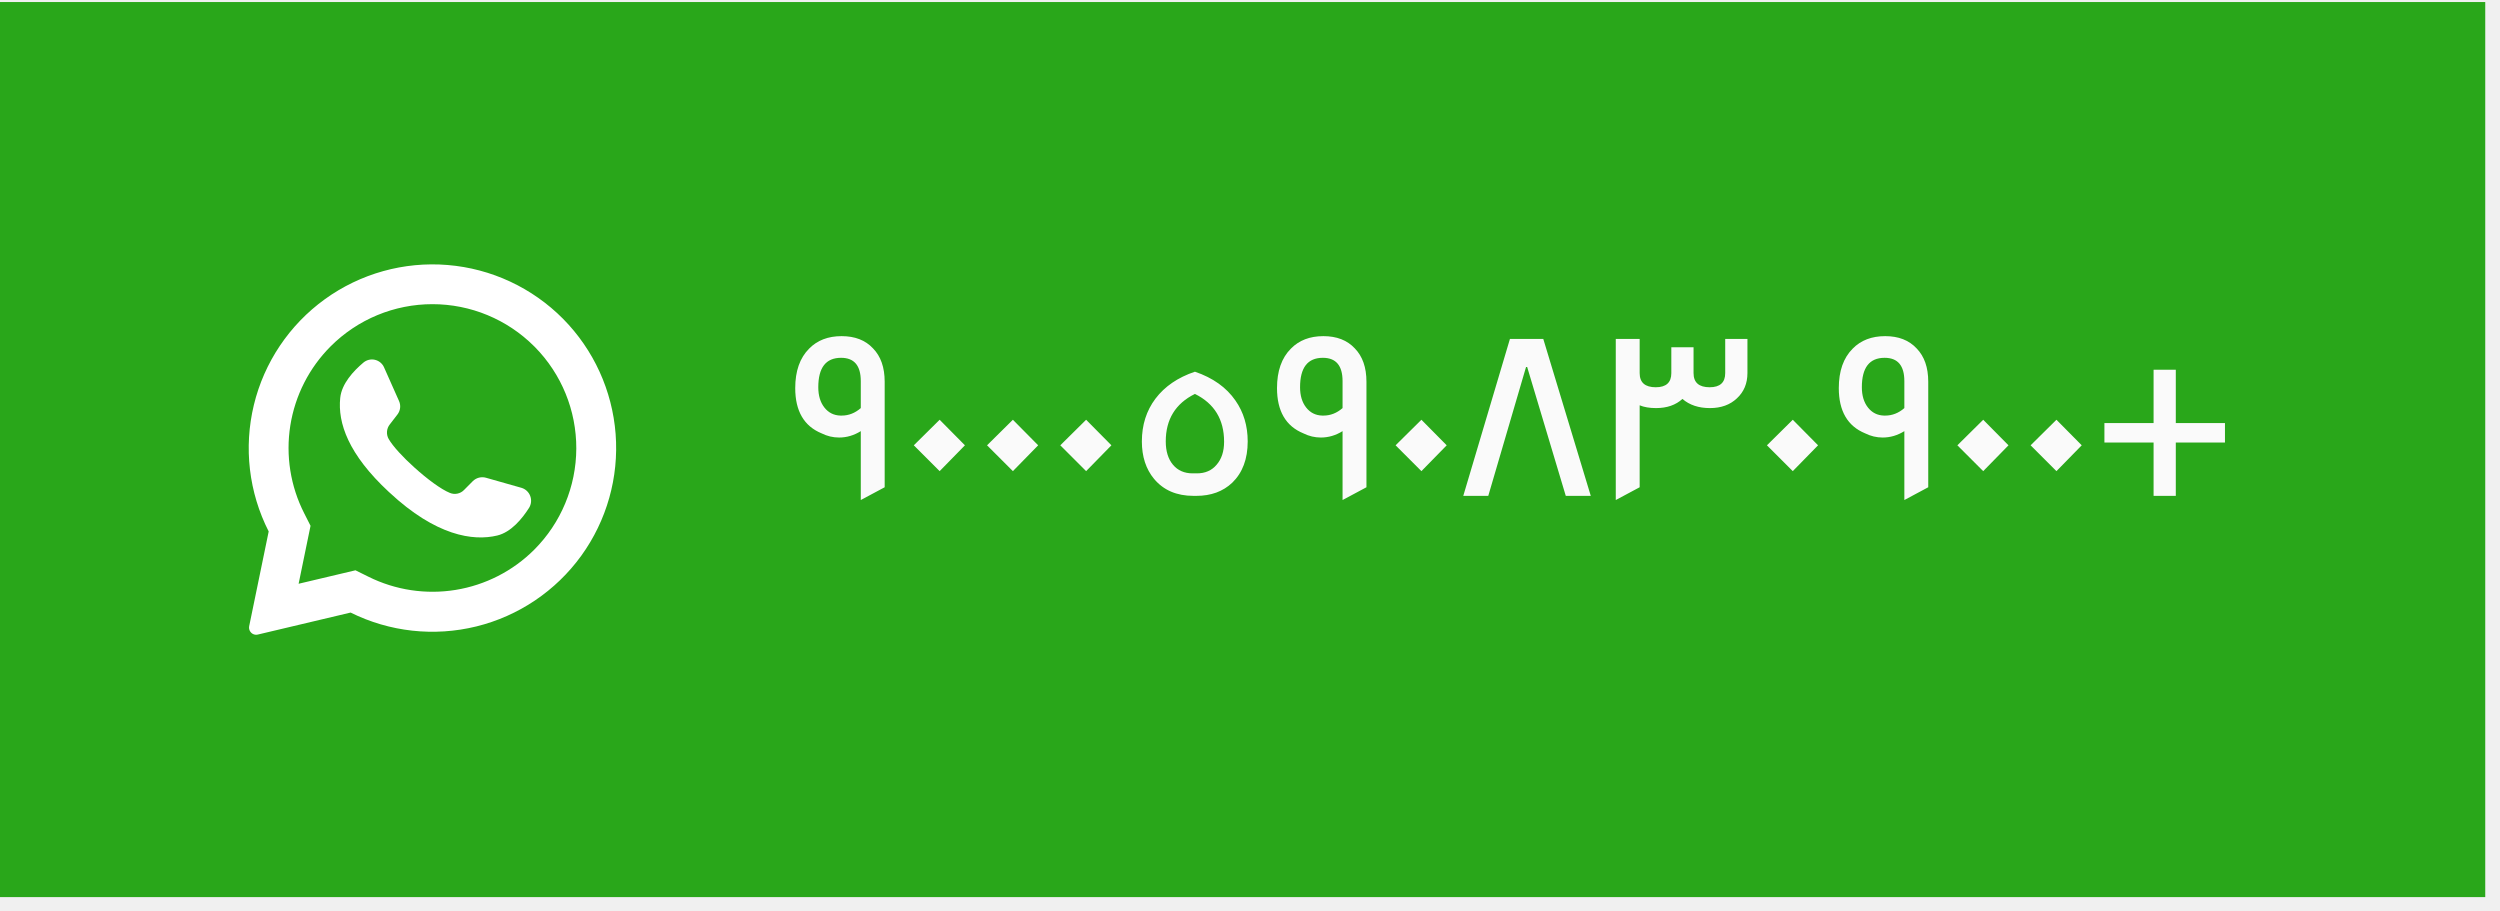
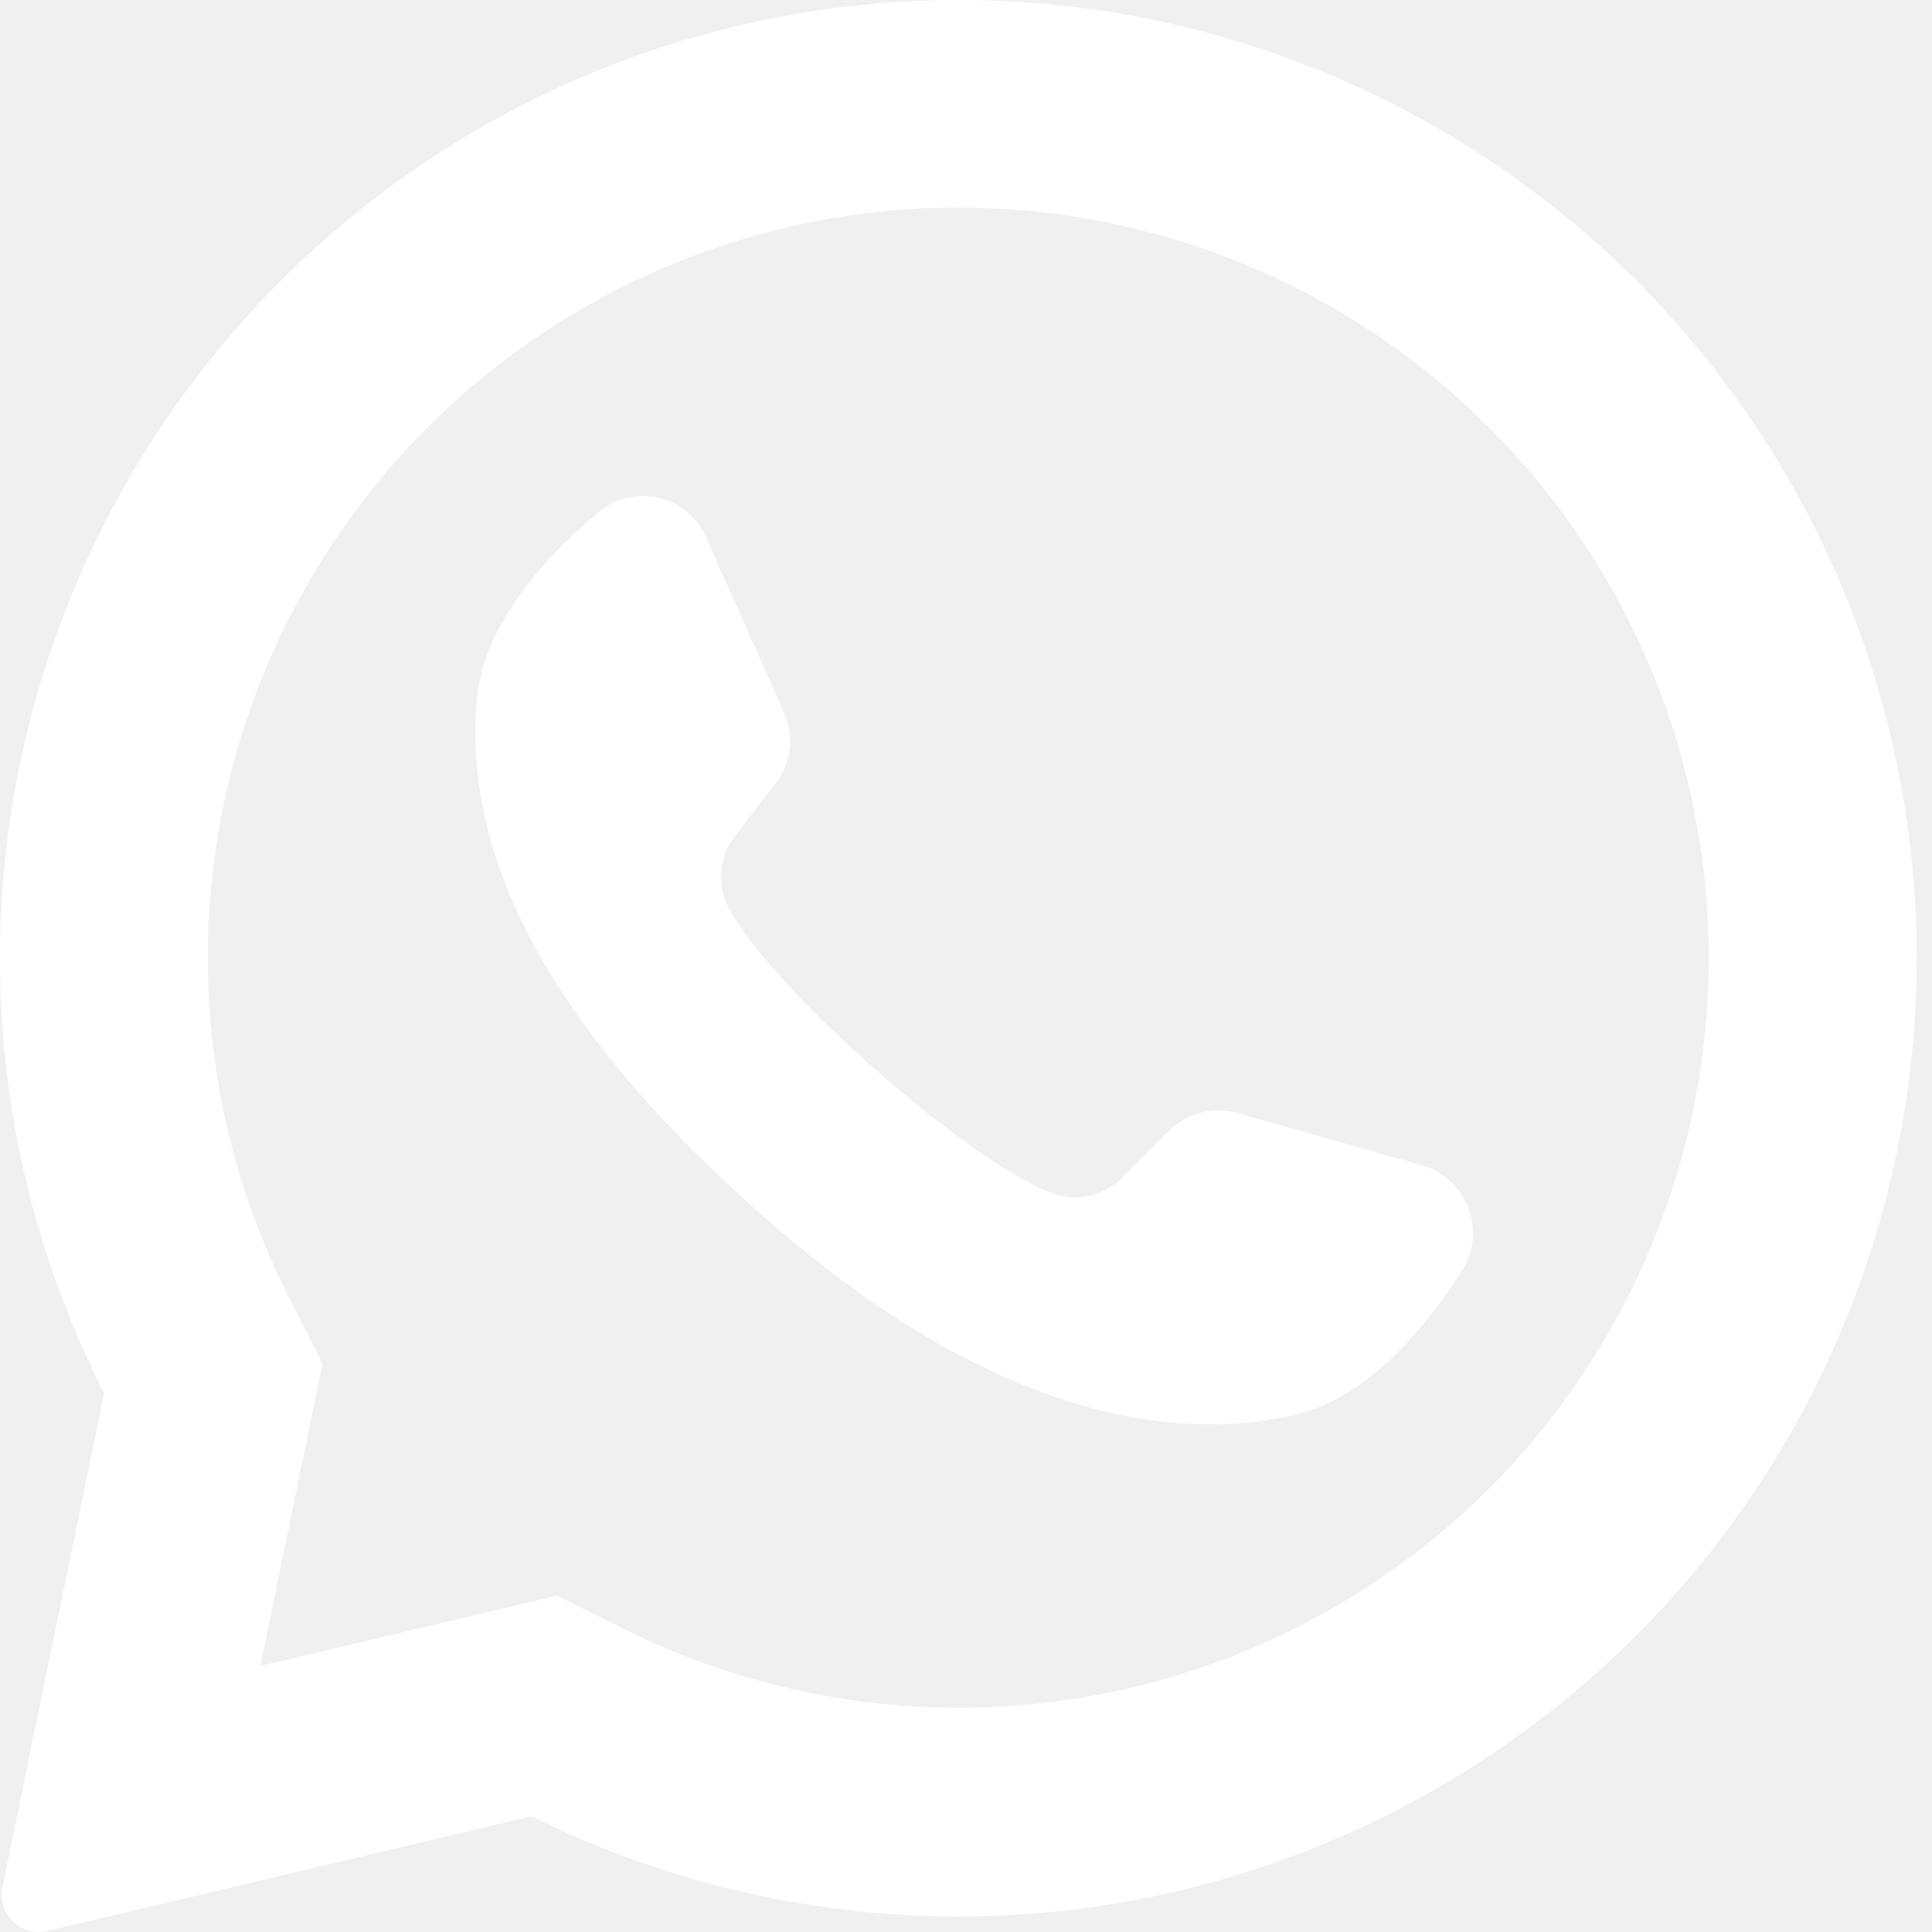
- <svg xmlns="http://www.w3.org/2000/svg" width="162" height="59" viewBox="0 0 162 59" fill="none">
-   <rect width="161.044" height="58" transform="translate(0 0.131836)" fill="#29A71A" />
-   <path d="M36.489 20.662C34.491 18.644 31.837 17.406 29.007 17.172C26.177 16.938 23.356 17.724 21.054 19.386C18.752 21.049 17.119 23.479 16.451 26.239C15.783 29 16.123 31.908 17.411 34.439L16.147 40.574C16.134 40.635 16.134 40.698 16.146 40.759C16.158 40.82 16.183 40.878 16.219 40.929C16.272 41.007 16.346 41.067 16.434 41.101C16.521 41.135 16.617 41.141 16.708 41.119L22.72 39.694C25.244 40.949 28.132 41.267 30.869 40.593C33.606 39.918 36.015 38.294 37.667 36.011C39.319 33.727 40.108 30.931 39.892 28.12C39.676 25.31 38.47 22.667 36.489 20.662ZM34.614 35.624C33.232 37.003 31.451 37.913 29.524 38.226C27.597 38.539 25.62 38.24 23.873 37.37L23.035 36.955L19.349 37.828L19.36 37.782L20.123 34.072L19.713 33.263C18.82 31.509 18.505 29.517 18.813 27.573C19.121 25.629 20.037 23.832 21.428 22.441C23.177 20.692 25.549 19.71 28.021 19.71C30.494 19.71 32.865 20.692 34.614 22.441C34.629 22.457 34.645 22.474 34.662 22.488C36.389 24.241 37.353 26.605 37.344 29.066C37.335 31.527 36.354 33.884 34.614 35.624Z" fill="white" />
-   <path d="M34.287 32.903C33.835 33.614 33.121 34.485 32.224 34.701C30.653 35.081 28.242 34.714 25.241 31.916L25.204 31.883C22.565 29.437 21.88 27.401 22.046 25.786C22.137 24.869 22.901 24.04 23.545 23.499C23.647 23.412 23.768 23.35 23.898 23.318C24.028 23.286 24.163 23.285 24.294 23.315C24.424 23.345 24.546 23.405 24.649 23.49C24.752 23.576 24.834 23.684 24.887 23.806L25.858 25.989C25.922 26.13 25.945 26.286 25.926 26.44C25.907 26.594 25.847 26.74 25.752 26.862L25.261 27.499C25.155 27.631 25.091 27.791 25.078 27.959C25.064 28.127 25.101 28.295 25.184 28.442C25.459 28.924 26.118 29.633 26.849 30.29C27.67 31.032 28.58 31.711 29.156 31.942C29.31 32.005 29.48 32.021 29.643 31.986C29.806 31.952 29.955 31.87 30.07 31.75L30.64 31.176C30.75 31.068 30.887 30.991 31.036 30.952C31.186 30.914 31.343 30.916 31.491 30.958L33.798 31.613C33.925 31.652 34.042 31.719 34.139 31.81C34.236 31.901 34.311 32.013 34.358 32.138C34.405 32.262 34.423 32.396 34.411 32.529C34.399 32.661 34.356 32.789 34.287 32.903Z" fill="white" />
-   <path d="M55.779 32.402V27.938C55.335 28.214 54.867 28.352 54.375 28.352C53.979 28.352 53.601 28.262 53.241 28.082C52.101 27.614 51.531 26.636 51.531 25.148C51.531 24.044 51.831 23.192 52.431 22.592C52.959 22.052 53.661 21.782 54.537 21.782C55.401 21.782 56.079 22.046 56.571 22.574C57.075 23.09 57.327 23.81 57.327 24.734V31.574L55.779 32.402ZM55.779 24.698C55.779 23.69 55.353 23.186 54.501 23.186C53.517 23.186 53.025 23.822 53.025 25.094C53.025 25.634 53.157 26.072 53.421 26.408C53.685 26.744 54.033 26.918 54.465 26.93C54.477 26.93 54.501 26.93 54.537 26.93C54.993 26.93 55.407 26.768 55.779 26.444V24.698ZM60.889 30.53L59.215 28.856L60.889 27.2L62.527 28.856L60.889 30.53ZM65.635 30.53L63.961 28.856L65.635 27.2L67.273 28.856L65.635 30.53ZM70.381 30.53L68.707 28.856L70.381 27.2L72.019 28.856L70.381 30.53ZM77.341 32.132C76.249 32.132 75.397 31.766 74.785 31.034C74.257 30.398 73.993 29.588 73.993 28.604C73.993 27.536 74.287 26.612 74.875 25.832C75.475 25.04 76.327 24.458 77.431 24.086C78.595 24.482 79.471 25.106 80.059 25.958C80.587 26.714 80.851 27.596 80.851 28.604C80.851 29.744 80.515 30.638 79.843 31.286C79.243 31.85 78.469 32.132 77.521 32.132H77.341ZM77.287 30.674H77.557C78.097 30.674 78.523 30.488 78.835 30.116C79.159 29.744 79.321 29.246 79.321 28.622C79.321 27.182 78.691 26.15 77.431 25.526C76.171 26.15 75.541 27.176 75.541 28.604C75.541 29.24 75.697 29.744 76.009 30.116C76.321 30.488 76.747 30.674 77.287 30.674ZM86.998 32.402V27.938C86.554 28.214 86.086 28.352 85.594 28.352C85.198 28.352 84.82 28.262 84.46 28.082C83.32 27.614 82.75 26.636 82.75 25.148C82.75 24.044 83.05 23.192 83.65 22.592C84.178 22.052 84.88 21.782 85.756 21.782C86.62 21.782 87.298 22.046 87.79 22.574C88.294 23.09 88.546 23.81 88.546 24.734V31.574L86.998 32.402ZM86.998 24.698C86.998 23.69 86.572 23.186 85.72 23.186C84.736 23.186 84.244 23.822 84.244 25.094C84.244 25.634 84.376 26.072 84.64 26.408C84.904 26.744 85.252 26.918 85.684 26.93C85.696 26.93 85.72 26.93 85.756 26.93C86.212 26.93 86.626 26.768 86.998 26.444V24.698ZM92.108 30.53L90.434 28.856L92.108 27.2L93.746 28.856L92.108 30.53ZM94.82 32.132L97.844 21.962H100.004L103.082 32.132H101.462L98.96 23.78H98.888L96.44 32.132H94.82ZM113.234 21.962V24.176C113.234 24.848 113.006 25.394 112.55 25.814C112.106 26.234 111.524 26.444 110.804 26.444C110.072 26.444 109.478 26.246 109.022 25.85C108.59 26.246 108.02 26.444 107.312 26.444C106.892 26.444 106.538 26.384 106.25 26.264V31.574L104.702 32.402V21.962H106.25V24.176C106.25 24.788 106.598 25.094 107.294 25.094C107.966 25.094 108.302 24.788 108.302 24.176V22.502H109.742V24.176C109.742 24.788 110.09 25.094 110.786 25.094C111.458 25.094 111.794 24.788 111.794 24.176V21.962H113.234ZM116.172 30.53L114.498 28.856L116.172 27.2L117.81 28.856L116.172 30.53ZM123.402 32.402V27.938C122.958 28.214 122.49 28.352 121.998 28.352C121.602 28.352 121.224 28.262 120.864 28.082C119.724 27.614 119.154 26.636 119.154 25.148C119.154 24.044 119.454 23.192 120.054 22.592C120.582 22.052 121.284 21.782 122.16 21.782C123.024 21.782 123.702 22.046 124.194 22.574C124.698 23.09 124.95 23.81 124.95 24.734V31.574L123.402 32.402ZM123.402 24.698C123.402 23.69 122.976 23.186 122.124 23.186C121.14 23.186 120.648 23.822 120.648 25.094C120.648 25.634 120.78 26.072 121.044 26.408C121.308 26.744 121.656 26.918 122.088 26.93C122.1 26.93 122.124 26.93 122.16 26.93C122.616 26.93 123.03 26.768 123.402 26.444V24.698ZM128.512 30.53L126.838 28.856L128.512 27.2L130.15 28.856L128.512 30.53ZM133.258 30.53L131.584 28.856L133.258 27.2L134.896 28.856L133.258 30.53ZM139.552 28.676H136.366V27.416H139.552V23.96H140.992V27.416H144.178V28.676H140.992V32.132H139.552V28.676Z" fill="#FAFAFA" />
+ <svg xmlns="http://www.w3.org/2000/svg" width="24" height="24" viewBox="0 0 24 24" fill="none">
+   <path d="M20.372 3.53C18.374 1.512 15.72 0.274 12.89 0.04C10.06 -0.193 7.239 0.592 4.937 2.254C2.635 3.917 1.002 6.347 0.334 9.108C-0.334 11.868 0.006 14.776 1.294 17.307L0.03 23.442C0.017 23.503 0.017 23.566 0.029 23.627C0.041 23.688 0.066 23.746 0.102 23.797C0.155 23.875 0.23 23.935 0.317 23.969C0.404 24.003 0.5 24.009 0.591 23.987L6.603 22.562C9.128 23.817 12.015 24.135 14.752 23.461C17.489 22.786 19.898 21.163 21.55 18.879C23.202 16.595 23.991 13.799 23.775 10.988C23.559 8.178 22.353 5.535 20.372 3.53ZM18.497 18.492C17.115 19.871 15.334 20.781 13.407 21.094C11.48 21.407 9.504 21.108 7.756 20.238L6.918 19.823L3.232 20.696L3.243 20.651L4.006 16.941L3.596 16.131C2.703 14.377 2.388 12.385 2.696 10.441C3.004 8.497 3.92 6.7 5.311 5.309C7.06 3.56 9.432 2.578 11.904 2.578C14.377 2.578 16.748 3.56 18.497 5.309C18.512 5.326 18.528 5.342 18.545 5.357C20.272 7.109 21.236 9.474 21.227 11.934C21.218 14.395 20.237 16.752 18.497 18.492Z" fill="white" />
+   <path d="M18.17 15.771C17.718 16.483 17.004 17.353 16.108 17.569C14.536 17.949 12.125 17.582 9.124 14.785L9.087 14.752C6.448 12.306 5.763 10.269 5.929 8.655C6.021 7.738 6.784 6.909 7.428 6.367C7.53 6.281 7.651 6.219 7.781 6.187C7.911 6.155 8.046 6.154 8.177 6.184C8.307 6.214 8.429 6.274 8.532 6.359C8.635 6.444 8.717 6.553 8.77 6.675L9.742 8.857C9.805 8.999 9.828 9.155 9.809 9.309C9.79 9.463 9.73 9.608 9.635 9.73L9.144 10.368C9.038 10.499 8.975 10.659 8.961 10.827C8.947 10.995 8.984 11.164 9.067 11.31C9.342 11.793 10.001 12.502 10.732 13.159C11.553 13.901 12.463 14.58 13.039 14.811C13.193 14.874 13.363 14.889 13.526 14.855C13.689 14.821 13.838 14.739 13.954 14.619L14.523 14.045C14.633 13.937 14.77 13.859 14.919 13.821C15.069 13.783 15.226 13.784 15.374 13.827L17.681 14.481C17.808 14.52 17.925 14.588 18.022 14.679C18.119 14.77 18.194 14.882 18.241 15.007C18.288 15.131 18.306 15.265 18.294 15.397C18.282 15.53 18.239 15.658 18.17 15.771Z" fill="white" />
</svg>
